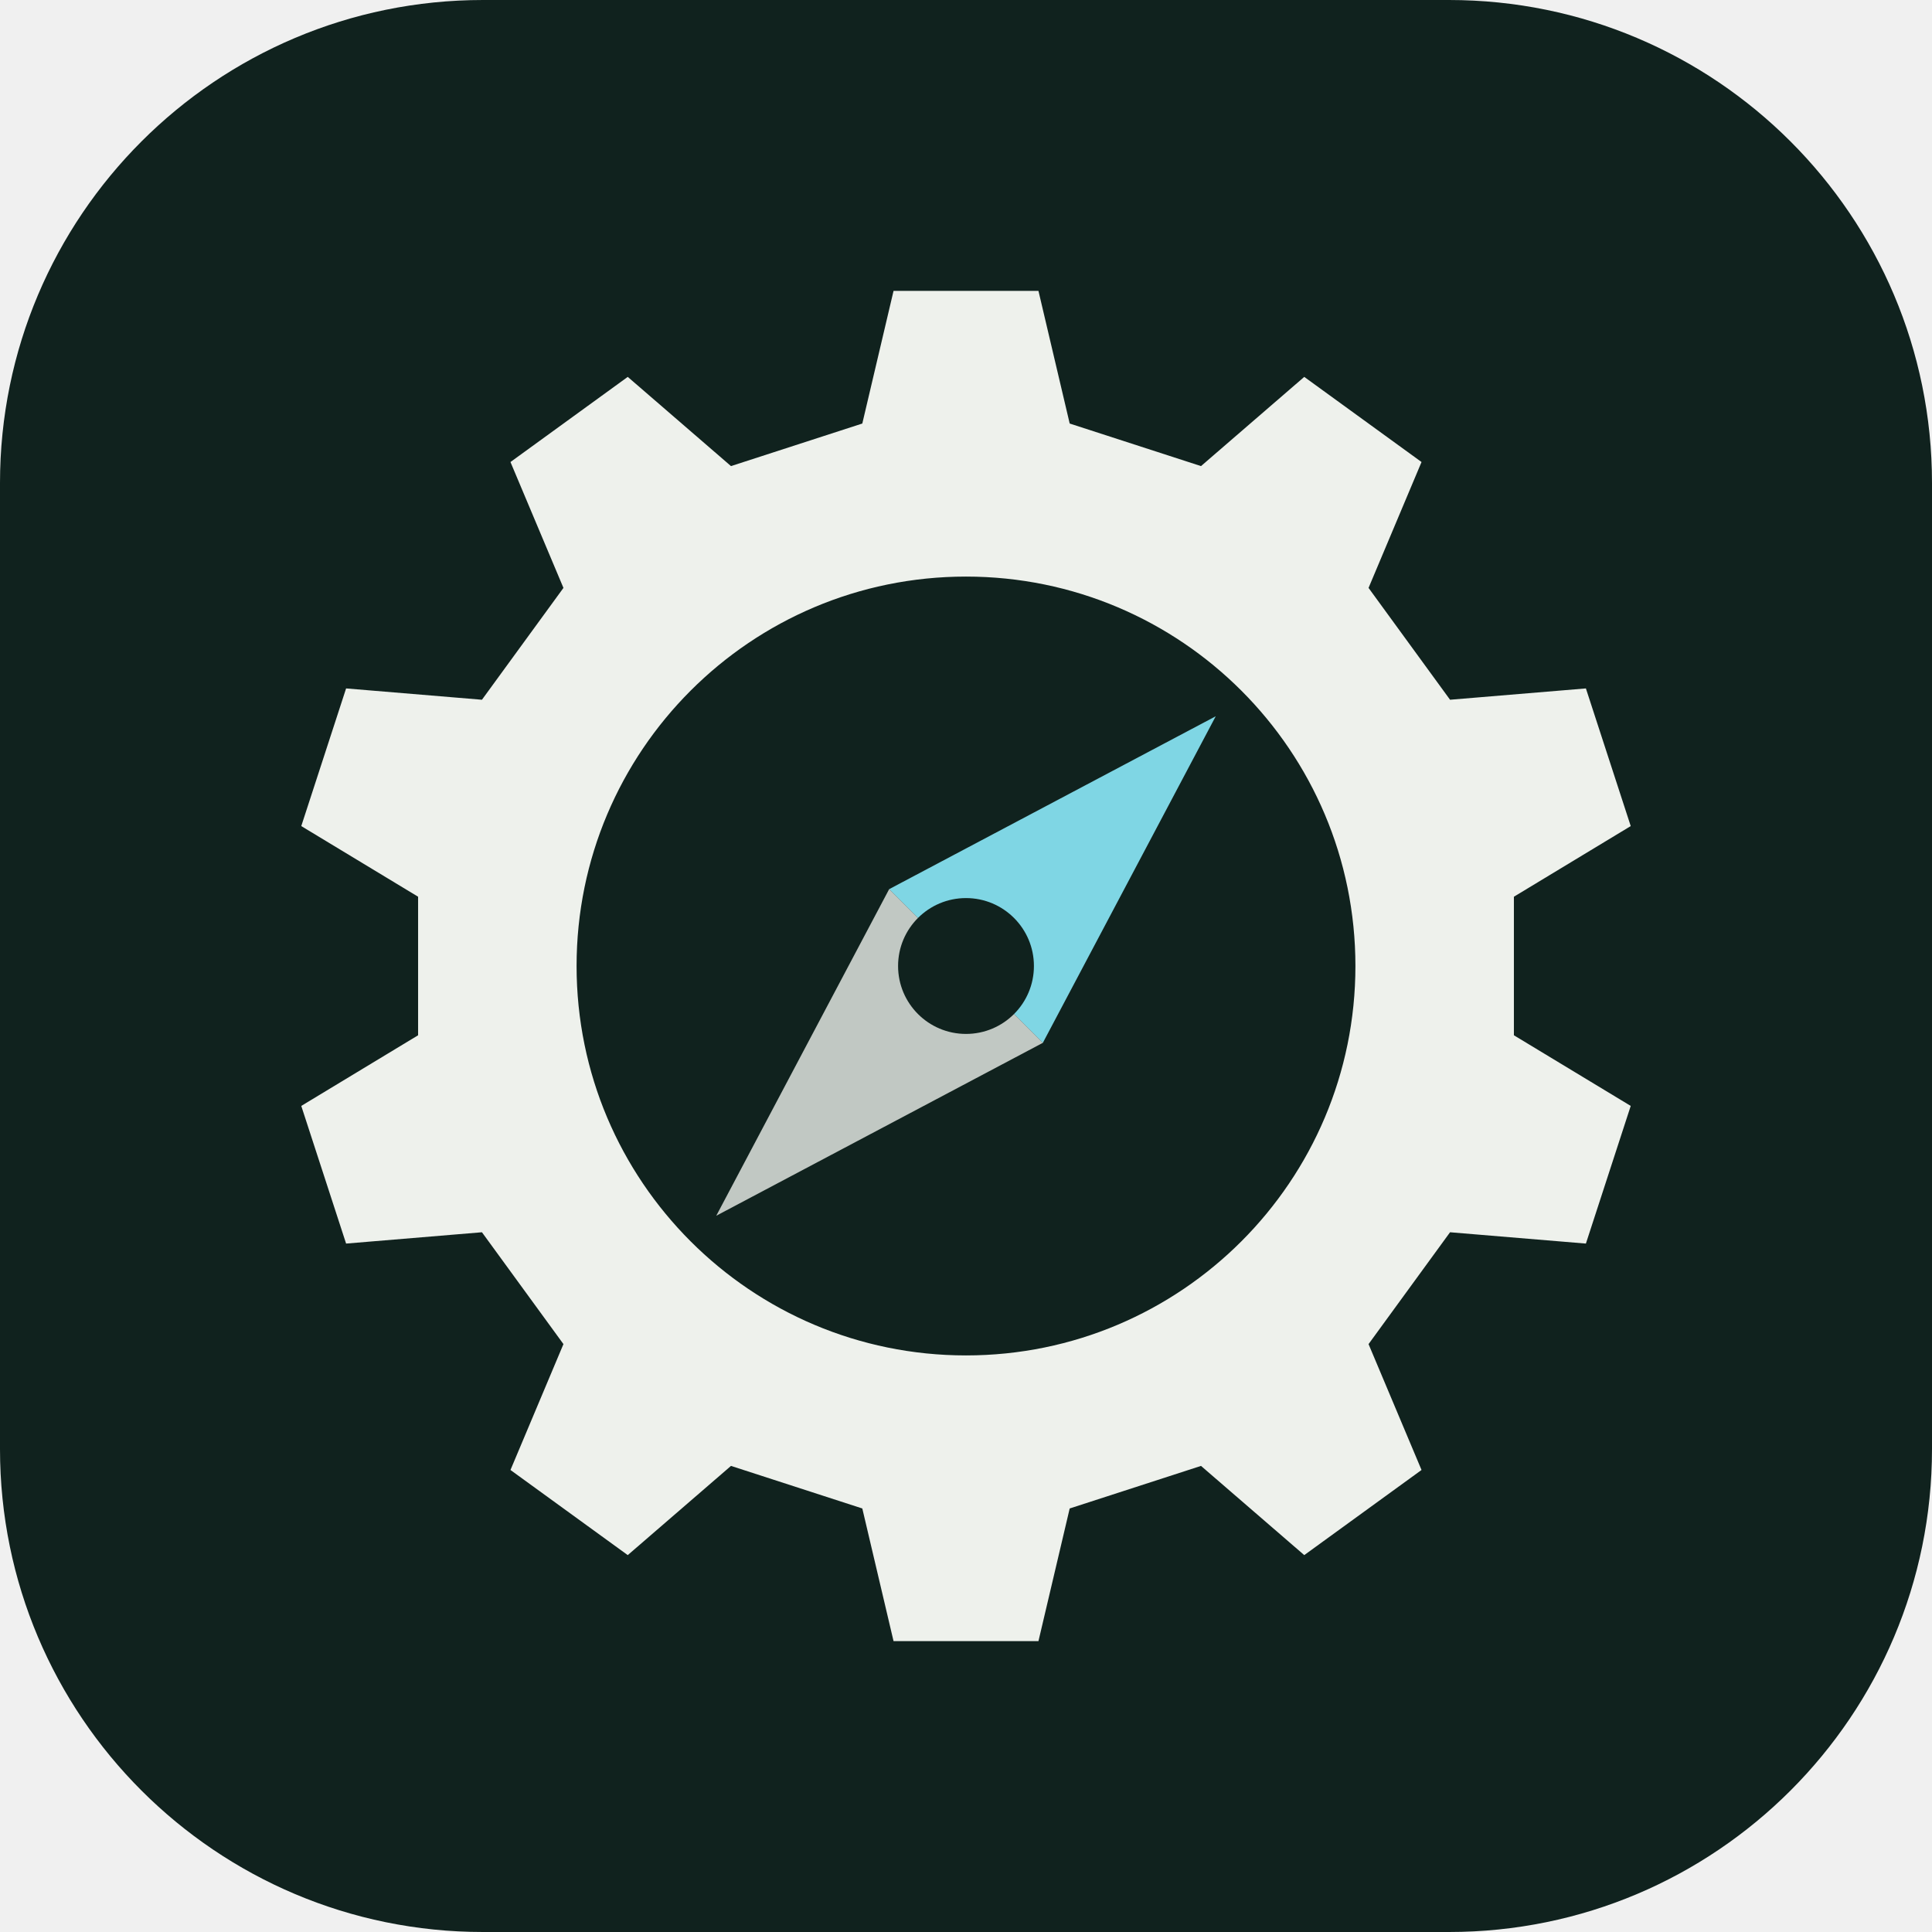
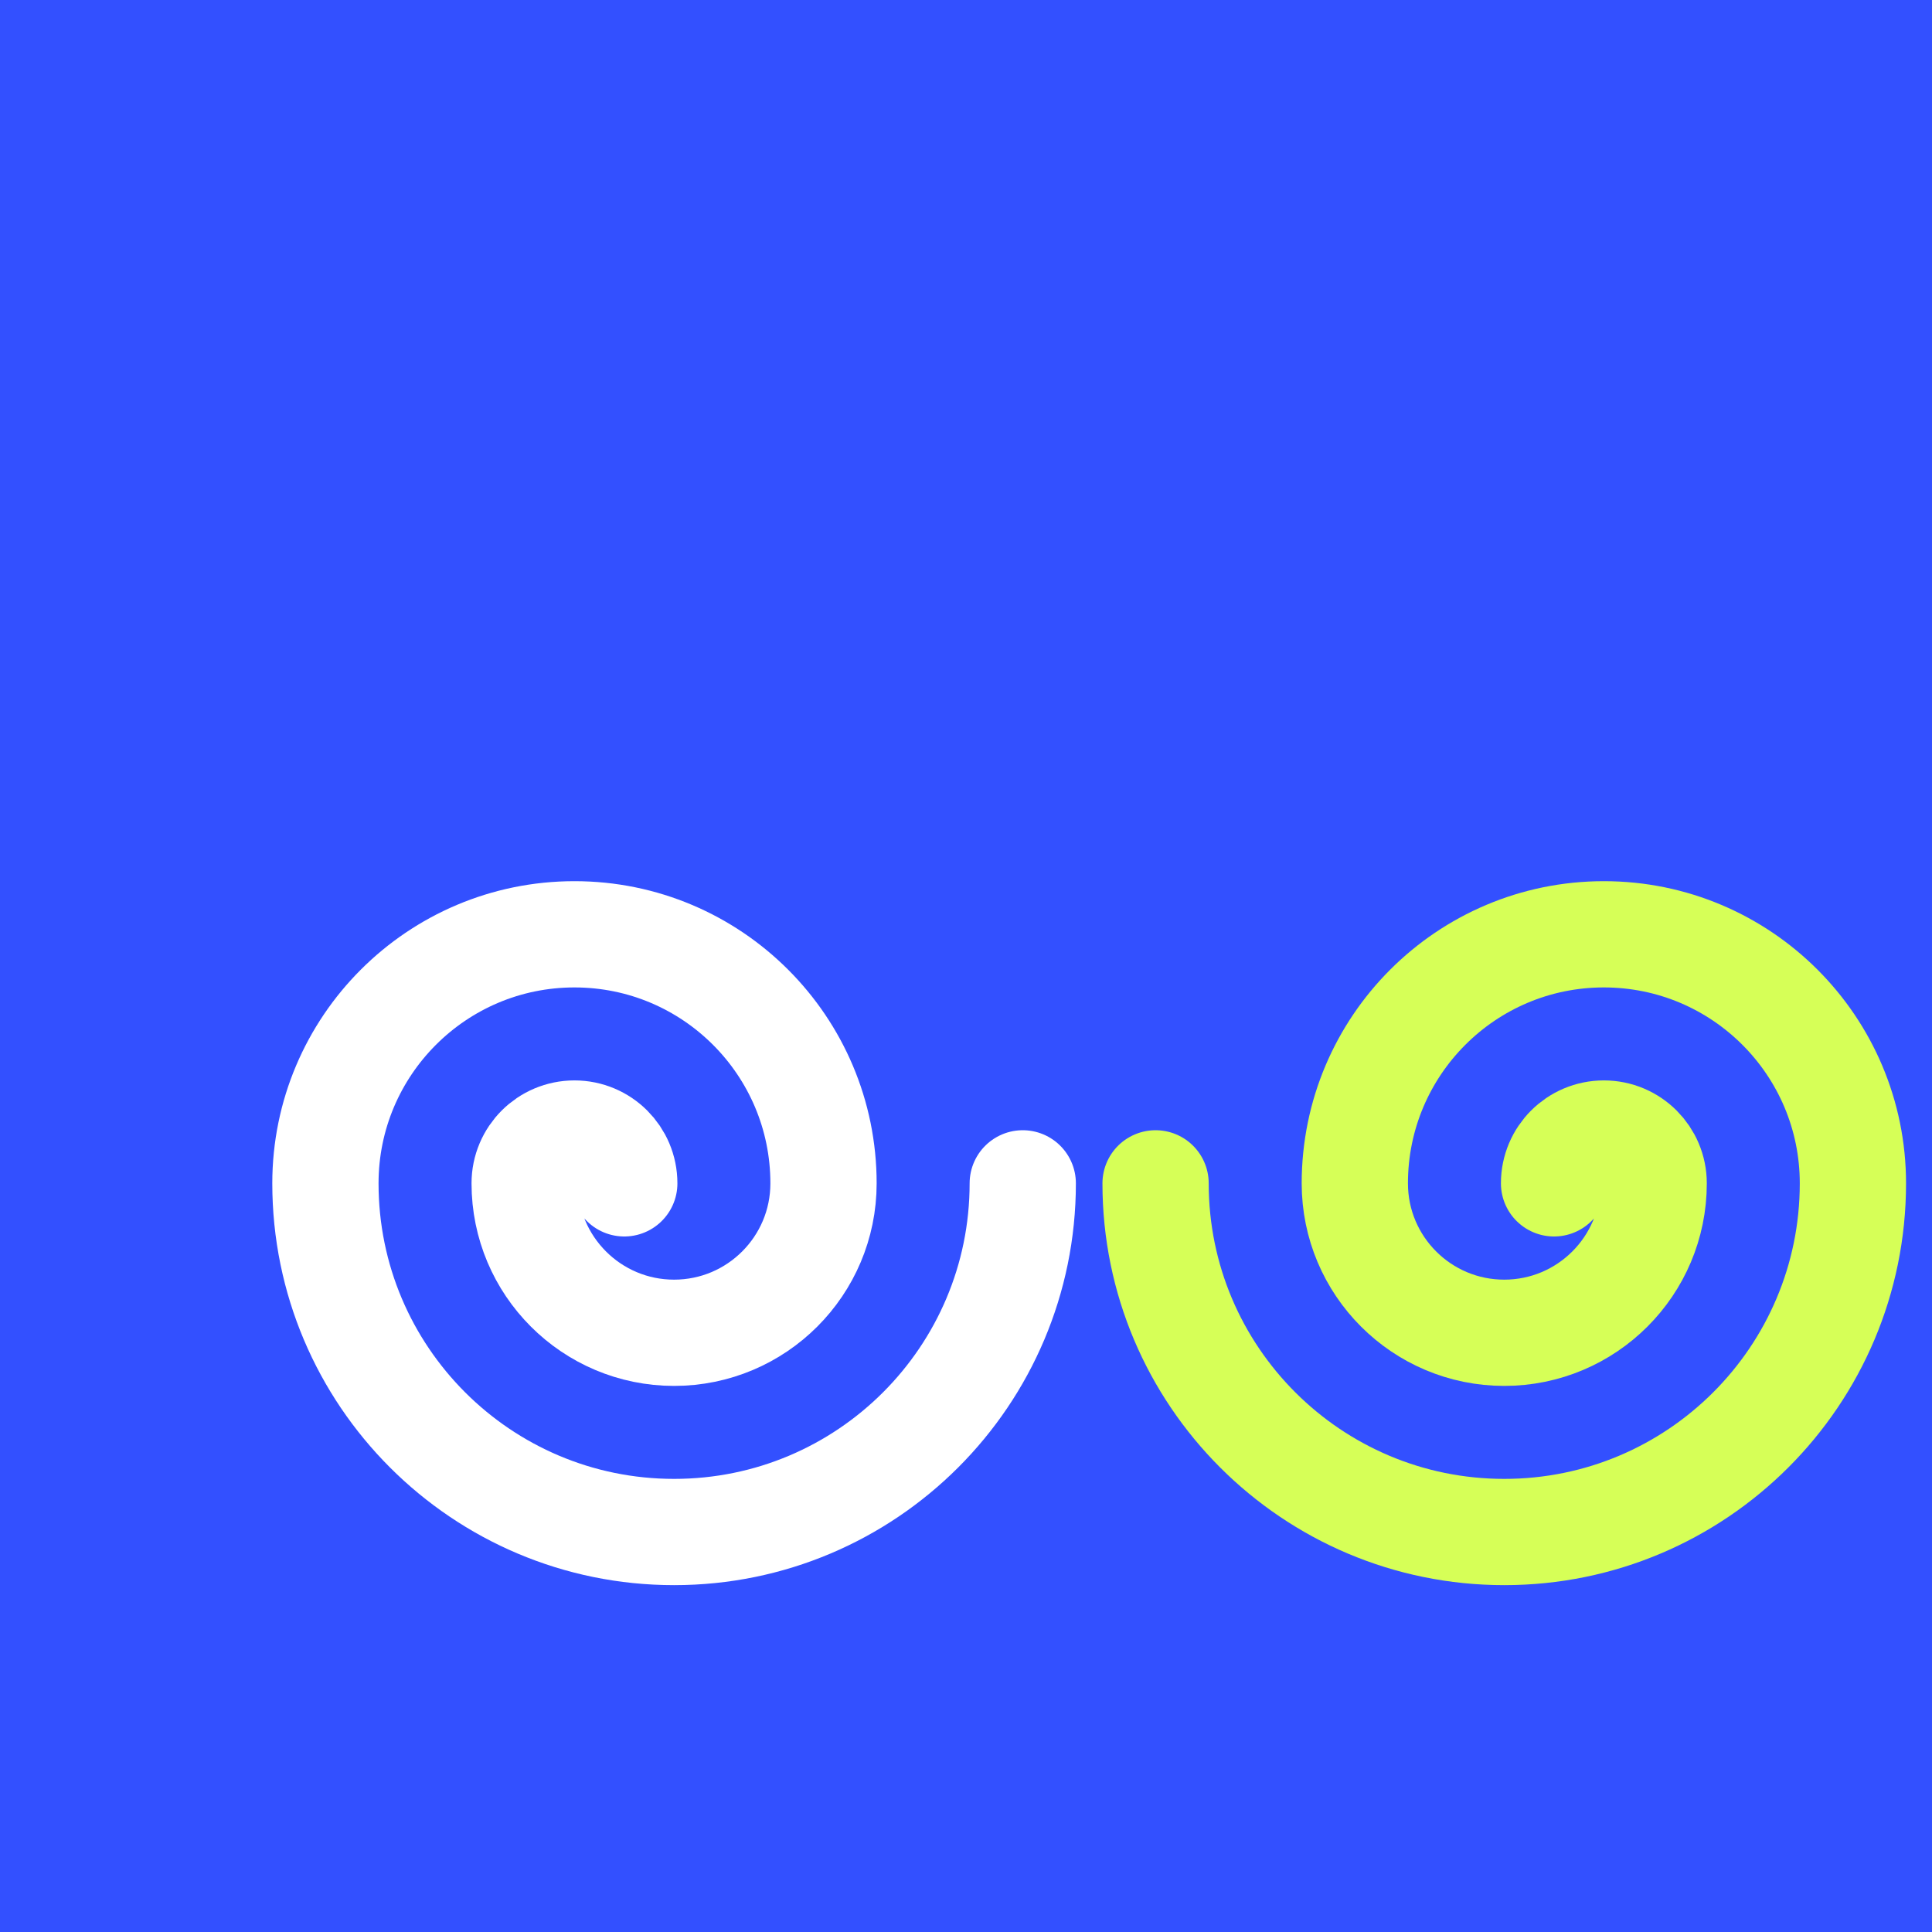
- <svg xmlns="http://www.w3.org/2000/svg" width="64" height="64" viewBox="0 0 32 32" fill="none">
-   <rect width="32" height="32" rx="8" fill="#10221e" />
-   <g transform="translate(4 4) scale(.75)">
-     <path fill="#eef1ec" fill-rule="evenodd" d="M13.71 4.02 L14.40 1.09 L17.60 1.09 L18.29 4.02 L21.19 4.96 L23.47 2.99 L26.06 4.87 L24.89 7.65 L26.69 10.12 L29.69 9.87 L30.68 12.91 L28.10 14.47 L28.10 17.53 L30.68 19.09 L29.69 22.13 L26.69 21.88 L24.89 24.35 L26.06 27.13 L23.47 29.01 L21.19 27.04 L18.29 27.98 L17.60 30.91 L14.40 30.91 L13.71 27.98 L10.81 27.04 L8.53 29.01 L5.94 27.13 L7.11 24.35 L5.31 21.88 L2.31 22.13 L1.32 19.09 L3.90 17.53 L3.90 14.47 L1.32 12.91 L2.31 9.87 L5.31 10.12 L7.11 7.65 L5.94 4.87 L8.53 2.99 L10.81 4.96Z M16 7.4 a8.6 8.6 0 1 0 0 17.2 a8.6 8.6 0 1 0 0 -17.2Z" />
-     <g transform="rotate(45 16 16)">
-       <path d="M16 8.2 L18.4 16 L13.6 16Z" fill="#7fd6e4" />
-       <path d="M16 23.8 L18.4 16 L13.6 16Z" fill="#eef1ec" opacity=".8" />
+ <svg xmlns="http://www.w3.org/2000/svg" viewBox="0 0 64 64">
+   <rect width="64" height="64" fill="#3350ff" />
+   <g fill="none" stroke-width="3.2" stroke-linecap="round" transform="translate(0 4) scale(1.1) translate(-3.2 0)">
+     <g transform="translate(-10 0)" stroke="#fff">
+       <path d="M32 32A1.5 1.5 0 0 0 29 32A4.5 4.5 0 0 0 38 32A7.5 7.5 0 0 0 23 32A10.5 10.5 0 0 0 44 32" />
    </g>
-     <circle cx="16" cy="16" r="1.5" fill="#10221e" />
+     <g transform="translate(82 0) scale(-1 1)" stroke="#d6ff57">
+       <path d="M32 32A1.5 1.5 0 0 0 29 32A4.5 4.5 0 0 0 38 32A7.5 7.5 0 0 0 23 32A10.5 10.5 0 0 0 44 32" />
+     </g>
  </g>
</svg>
